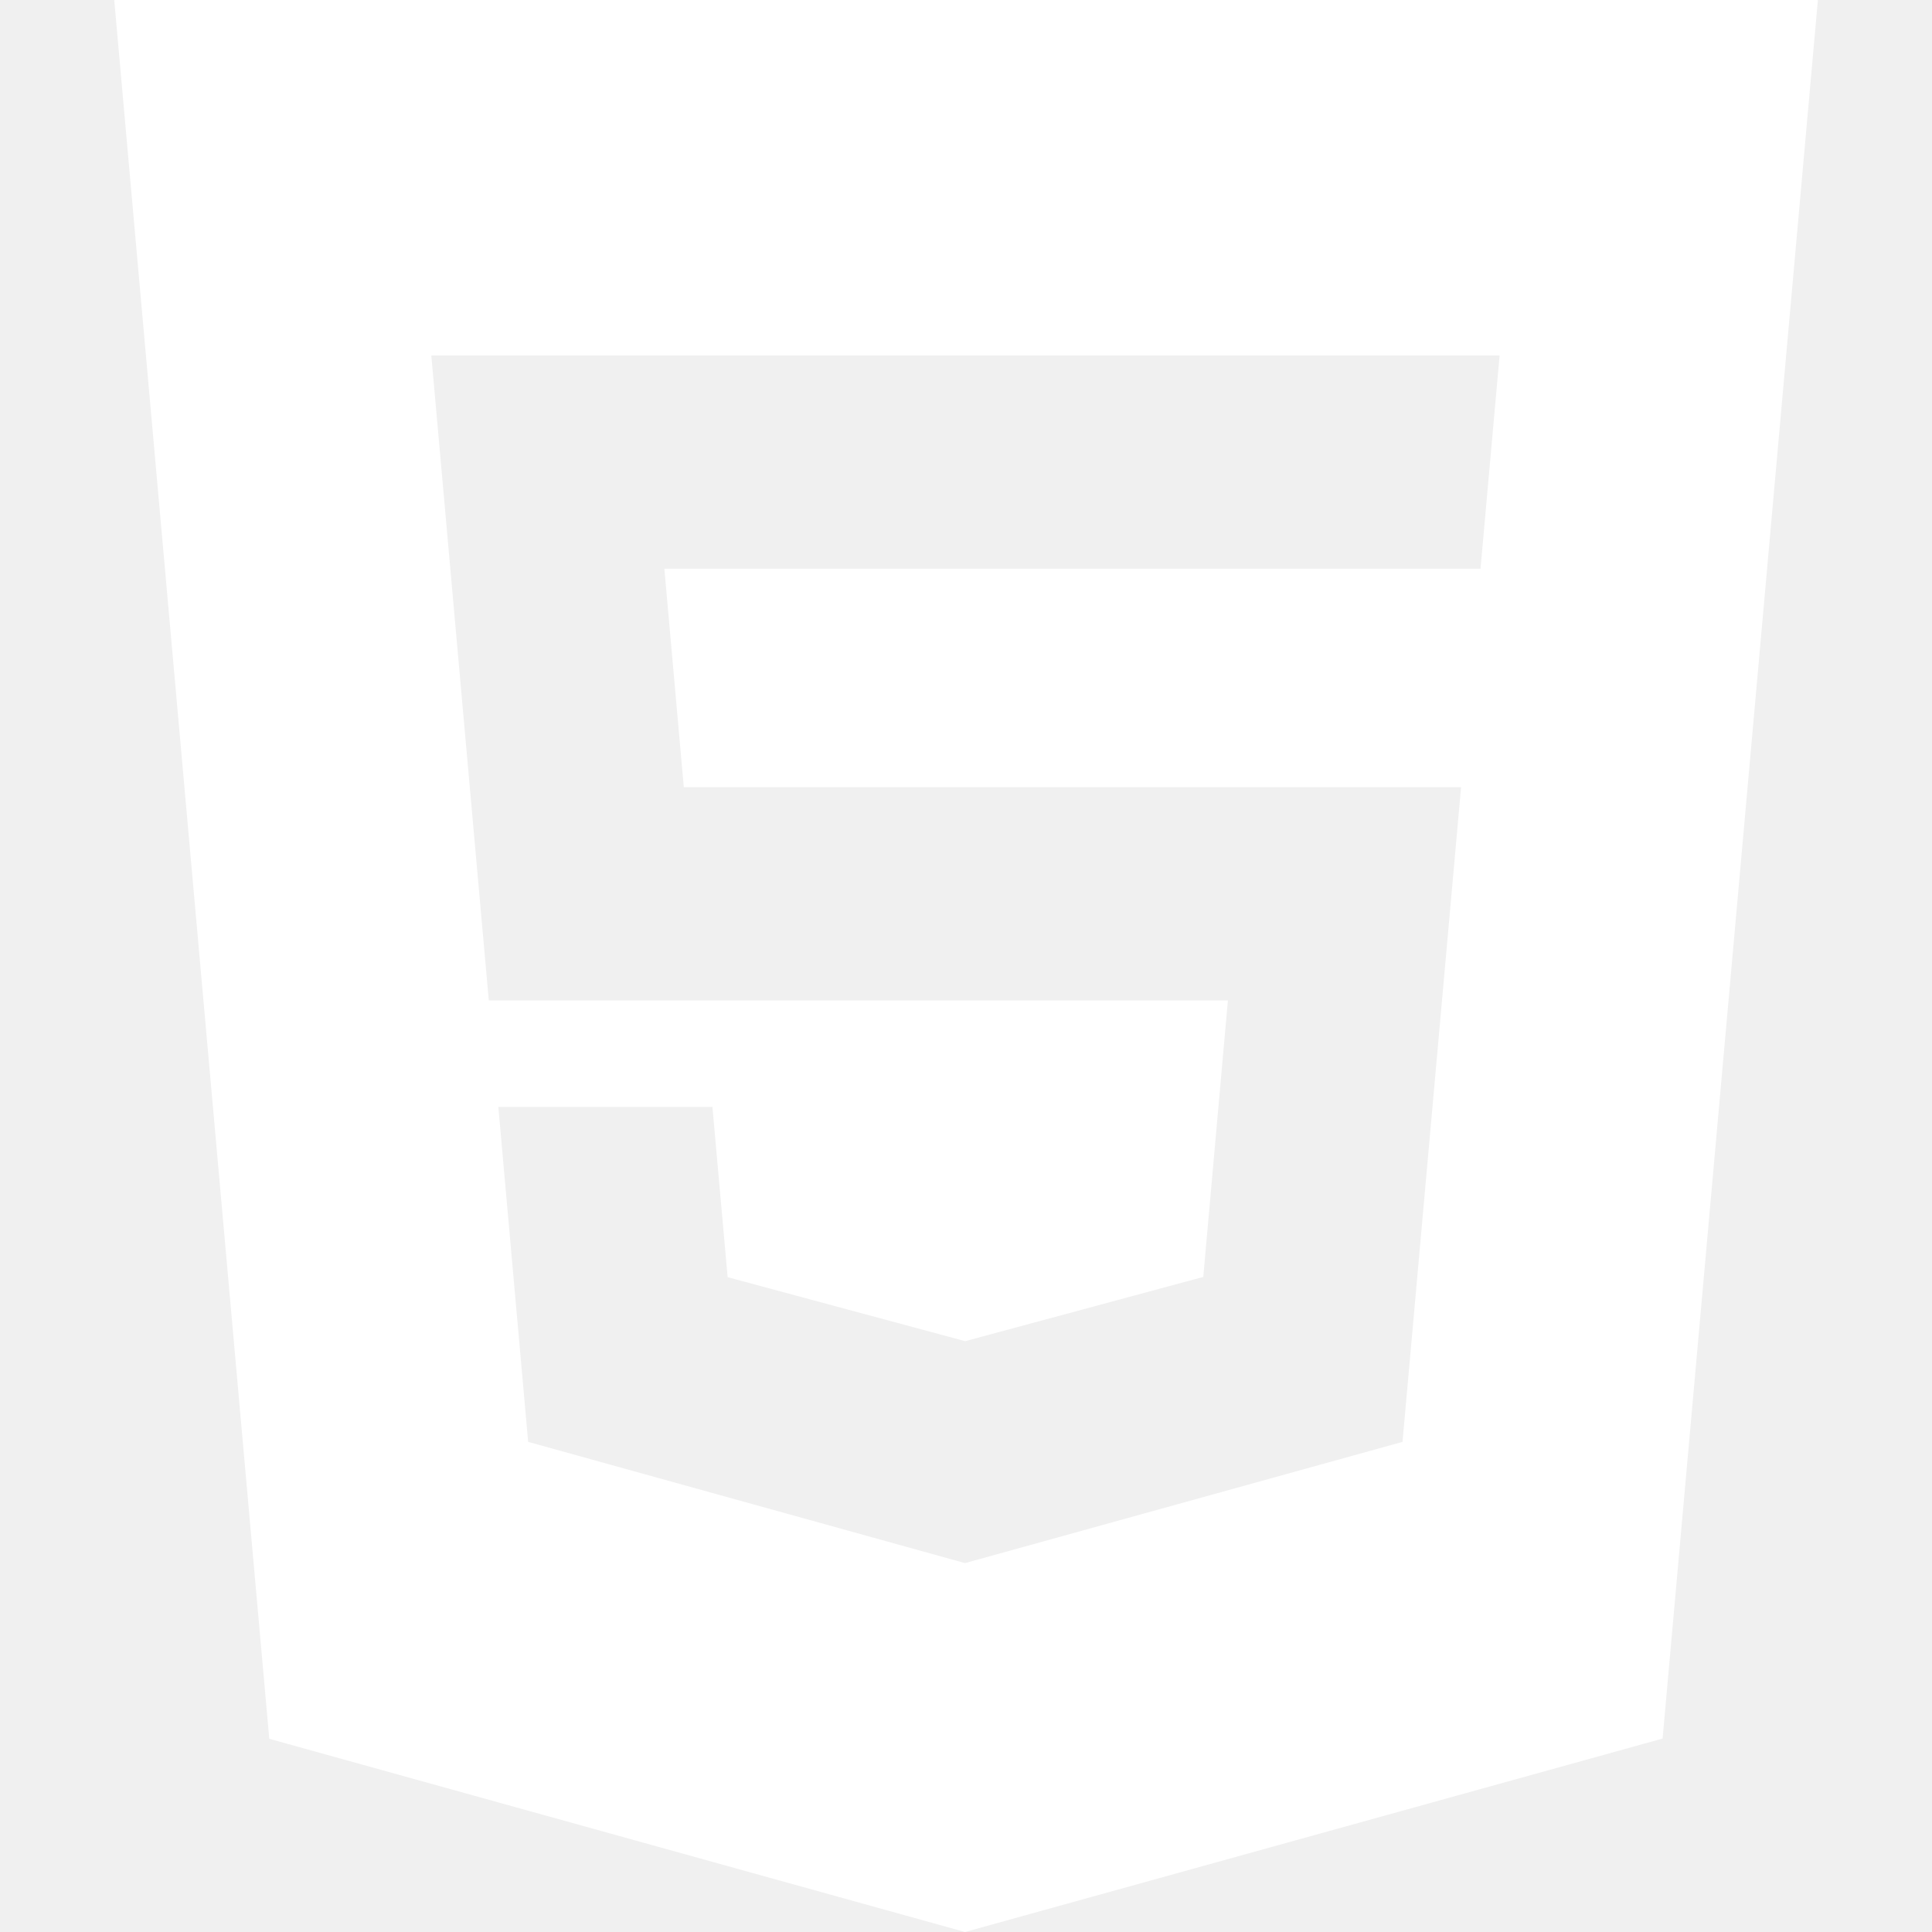
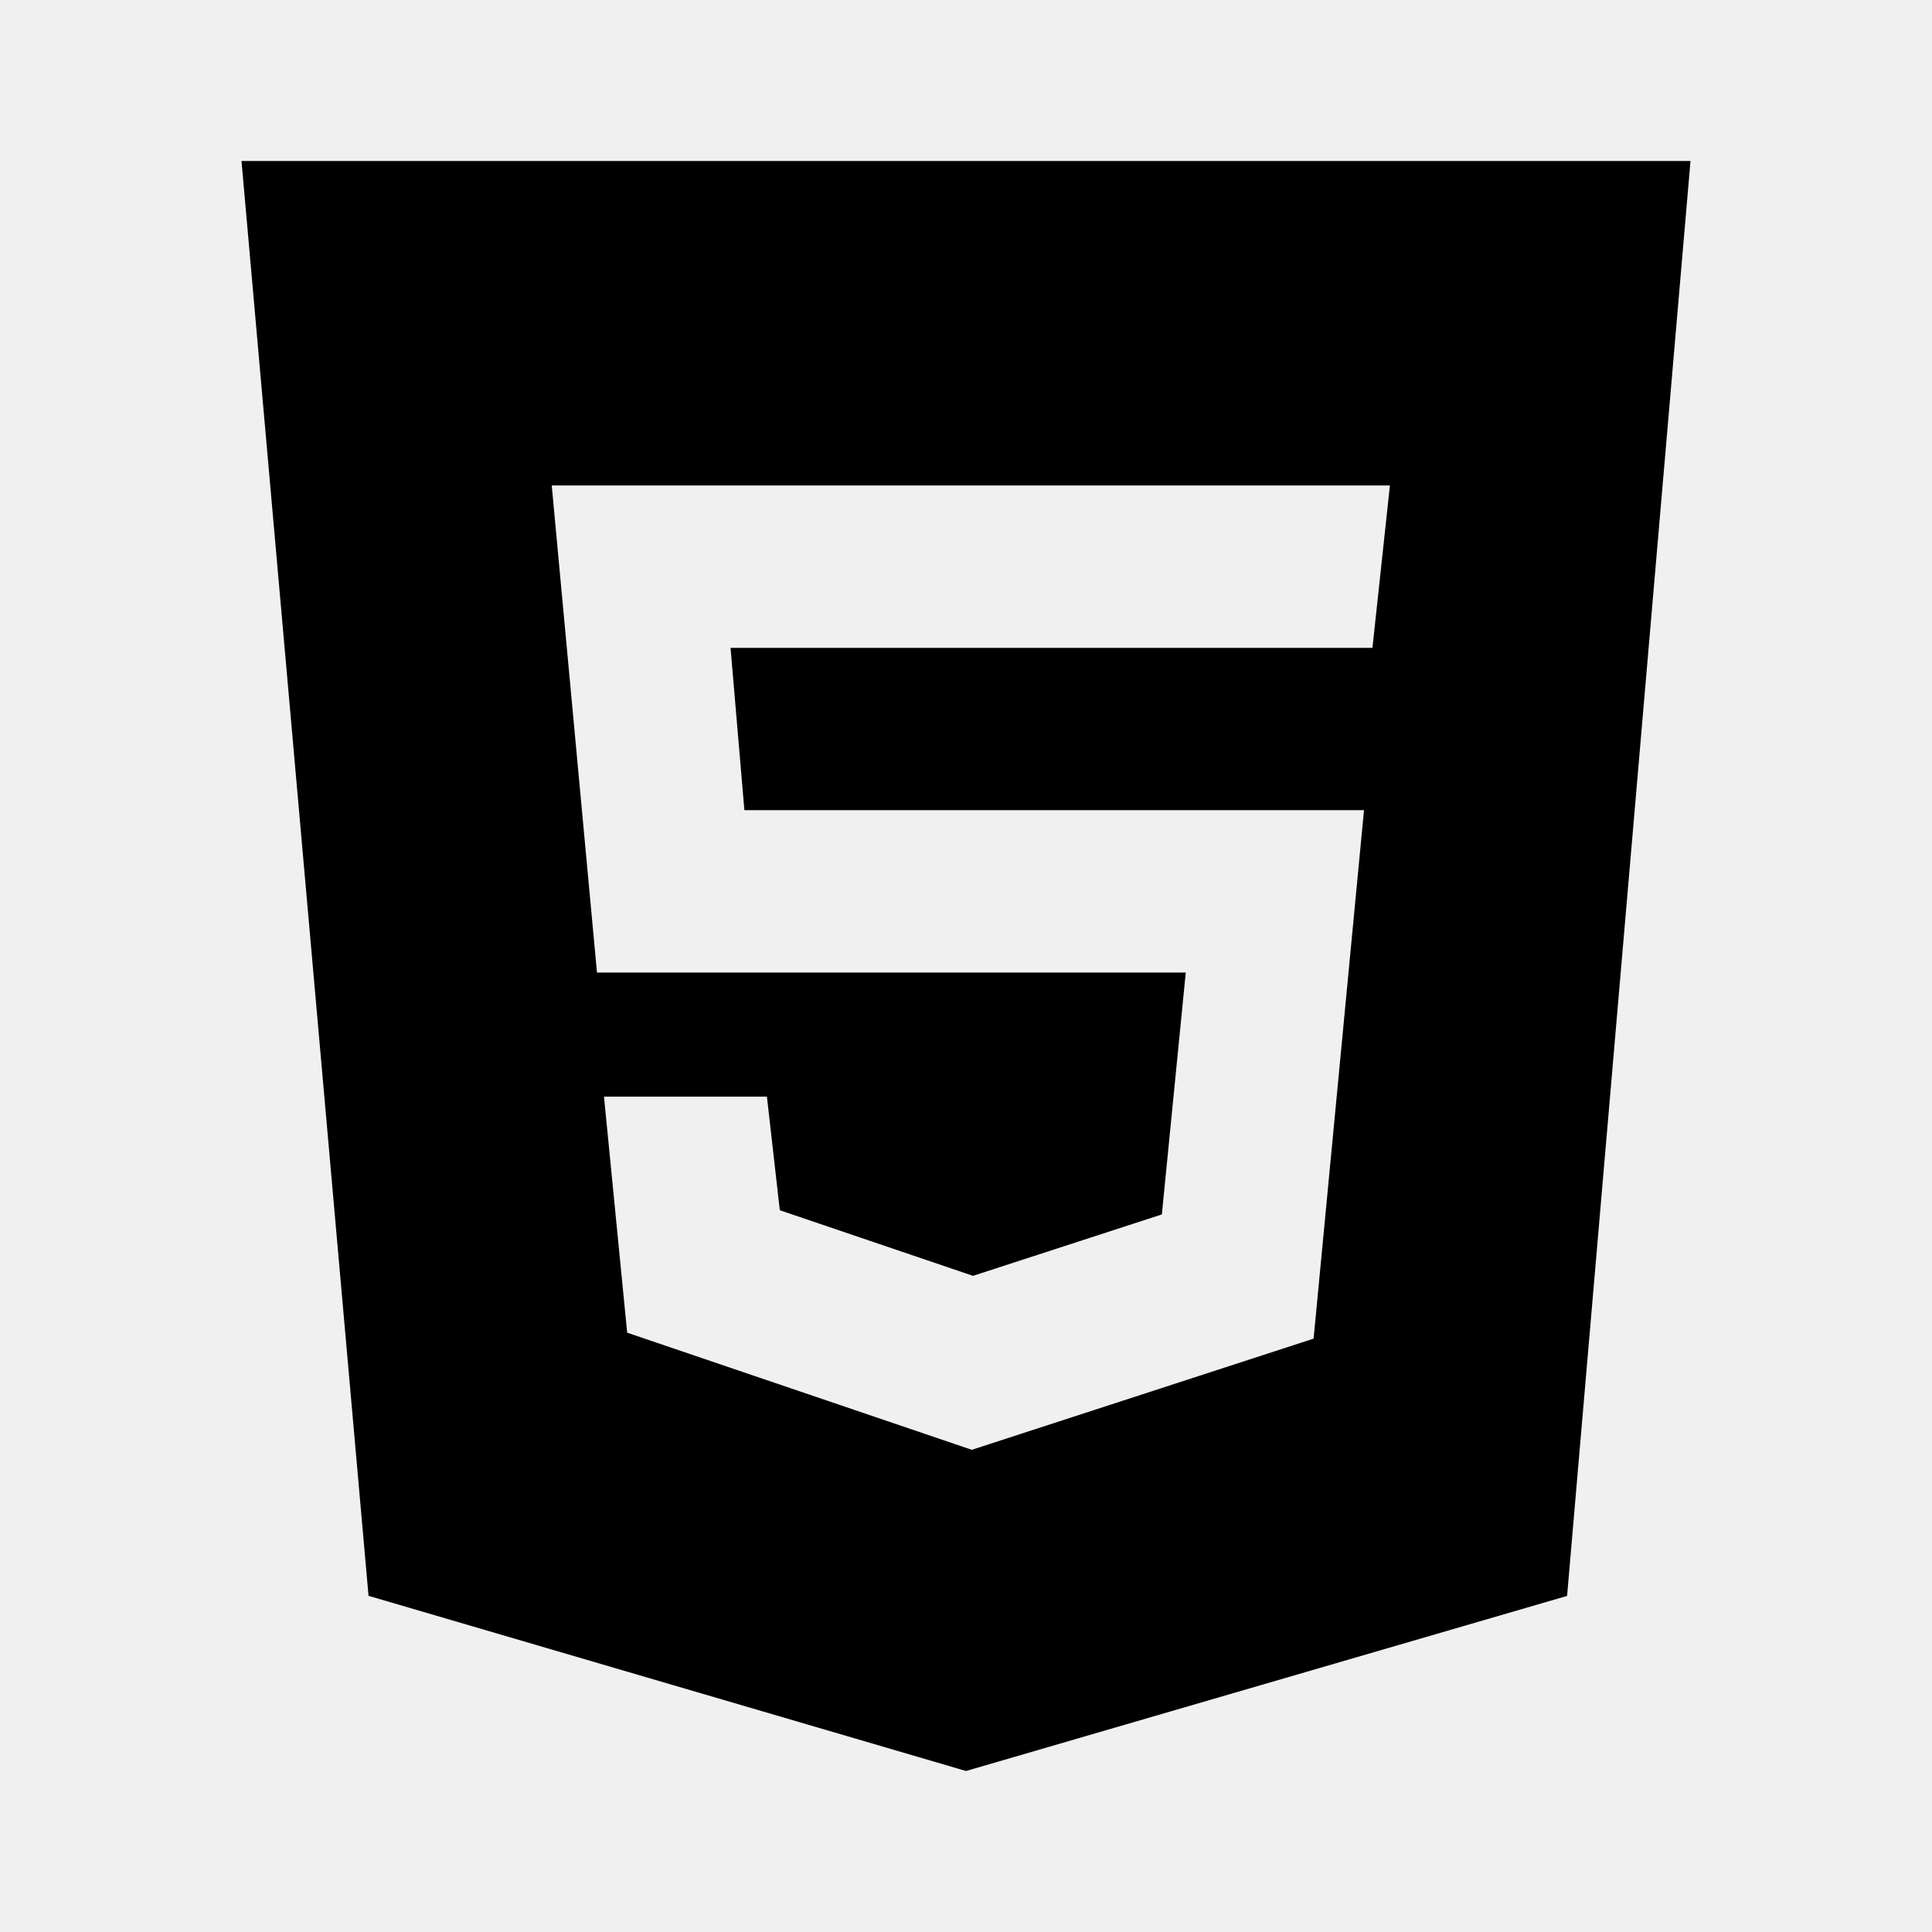
- <svg xmlns="http://www.w3.org/2000/svg" width="1em" height="1em" viewBox="0 0 16 16">
-   <path fill="#ffffff" d="M.946 0L2.23 14.4L7.992 16l5.777-1.602L15.055 0zM12.26 4.71H5.502l.161 1.809H12.1l-.485 5.422l-3.623 1.004l-3.618-1.004l-.247-2.774H5.9l.126 1.41l1.967.53l.004-.001l1.968-.531l.204-2.29H4.048l-.476-5.341h8.847l-.158 1.766z" />
+ <svg xmlns="http://www.w3.org/2000/svg" width="1em" height="1em" viewBox="0 0 24 24">
+   <path fill="currentColor" d="m3 2l1.578 17.824L12 22l7.467-2.175L21 2zm14.049 6.048H9.075l.172 2.016h7.697l-.626 6.565l-4.246 1.381l-4.281-1.455l-.288-2.932h2.024l.16 1.411l2.4.815l2.346-.763l.297-3.005H7.416l-.562-6.05h10.412z" />
</svg>
